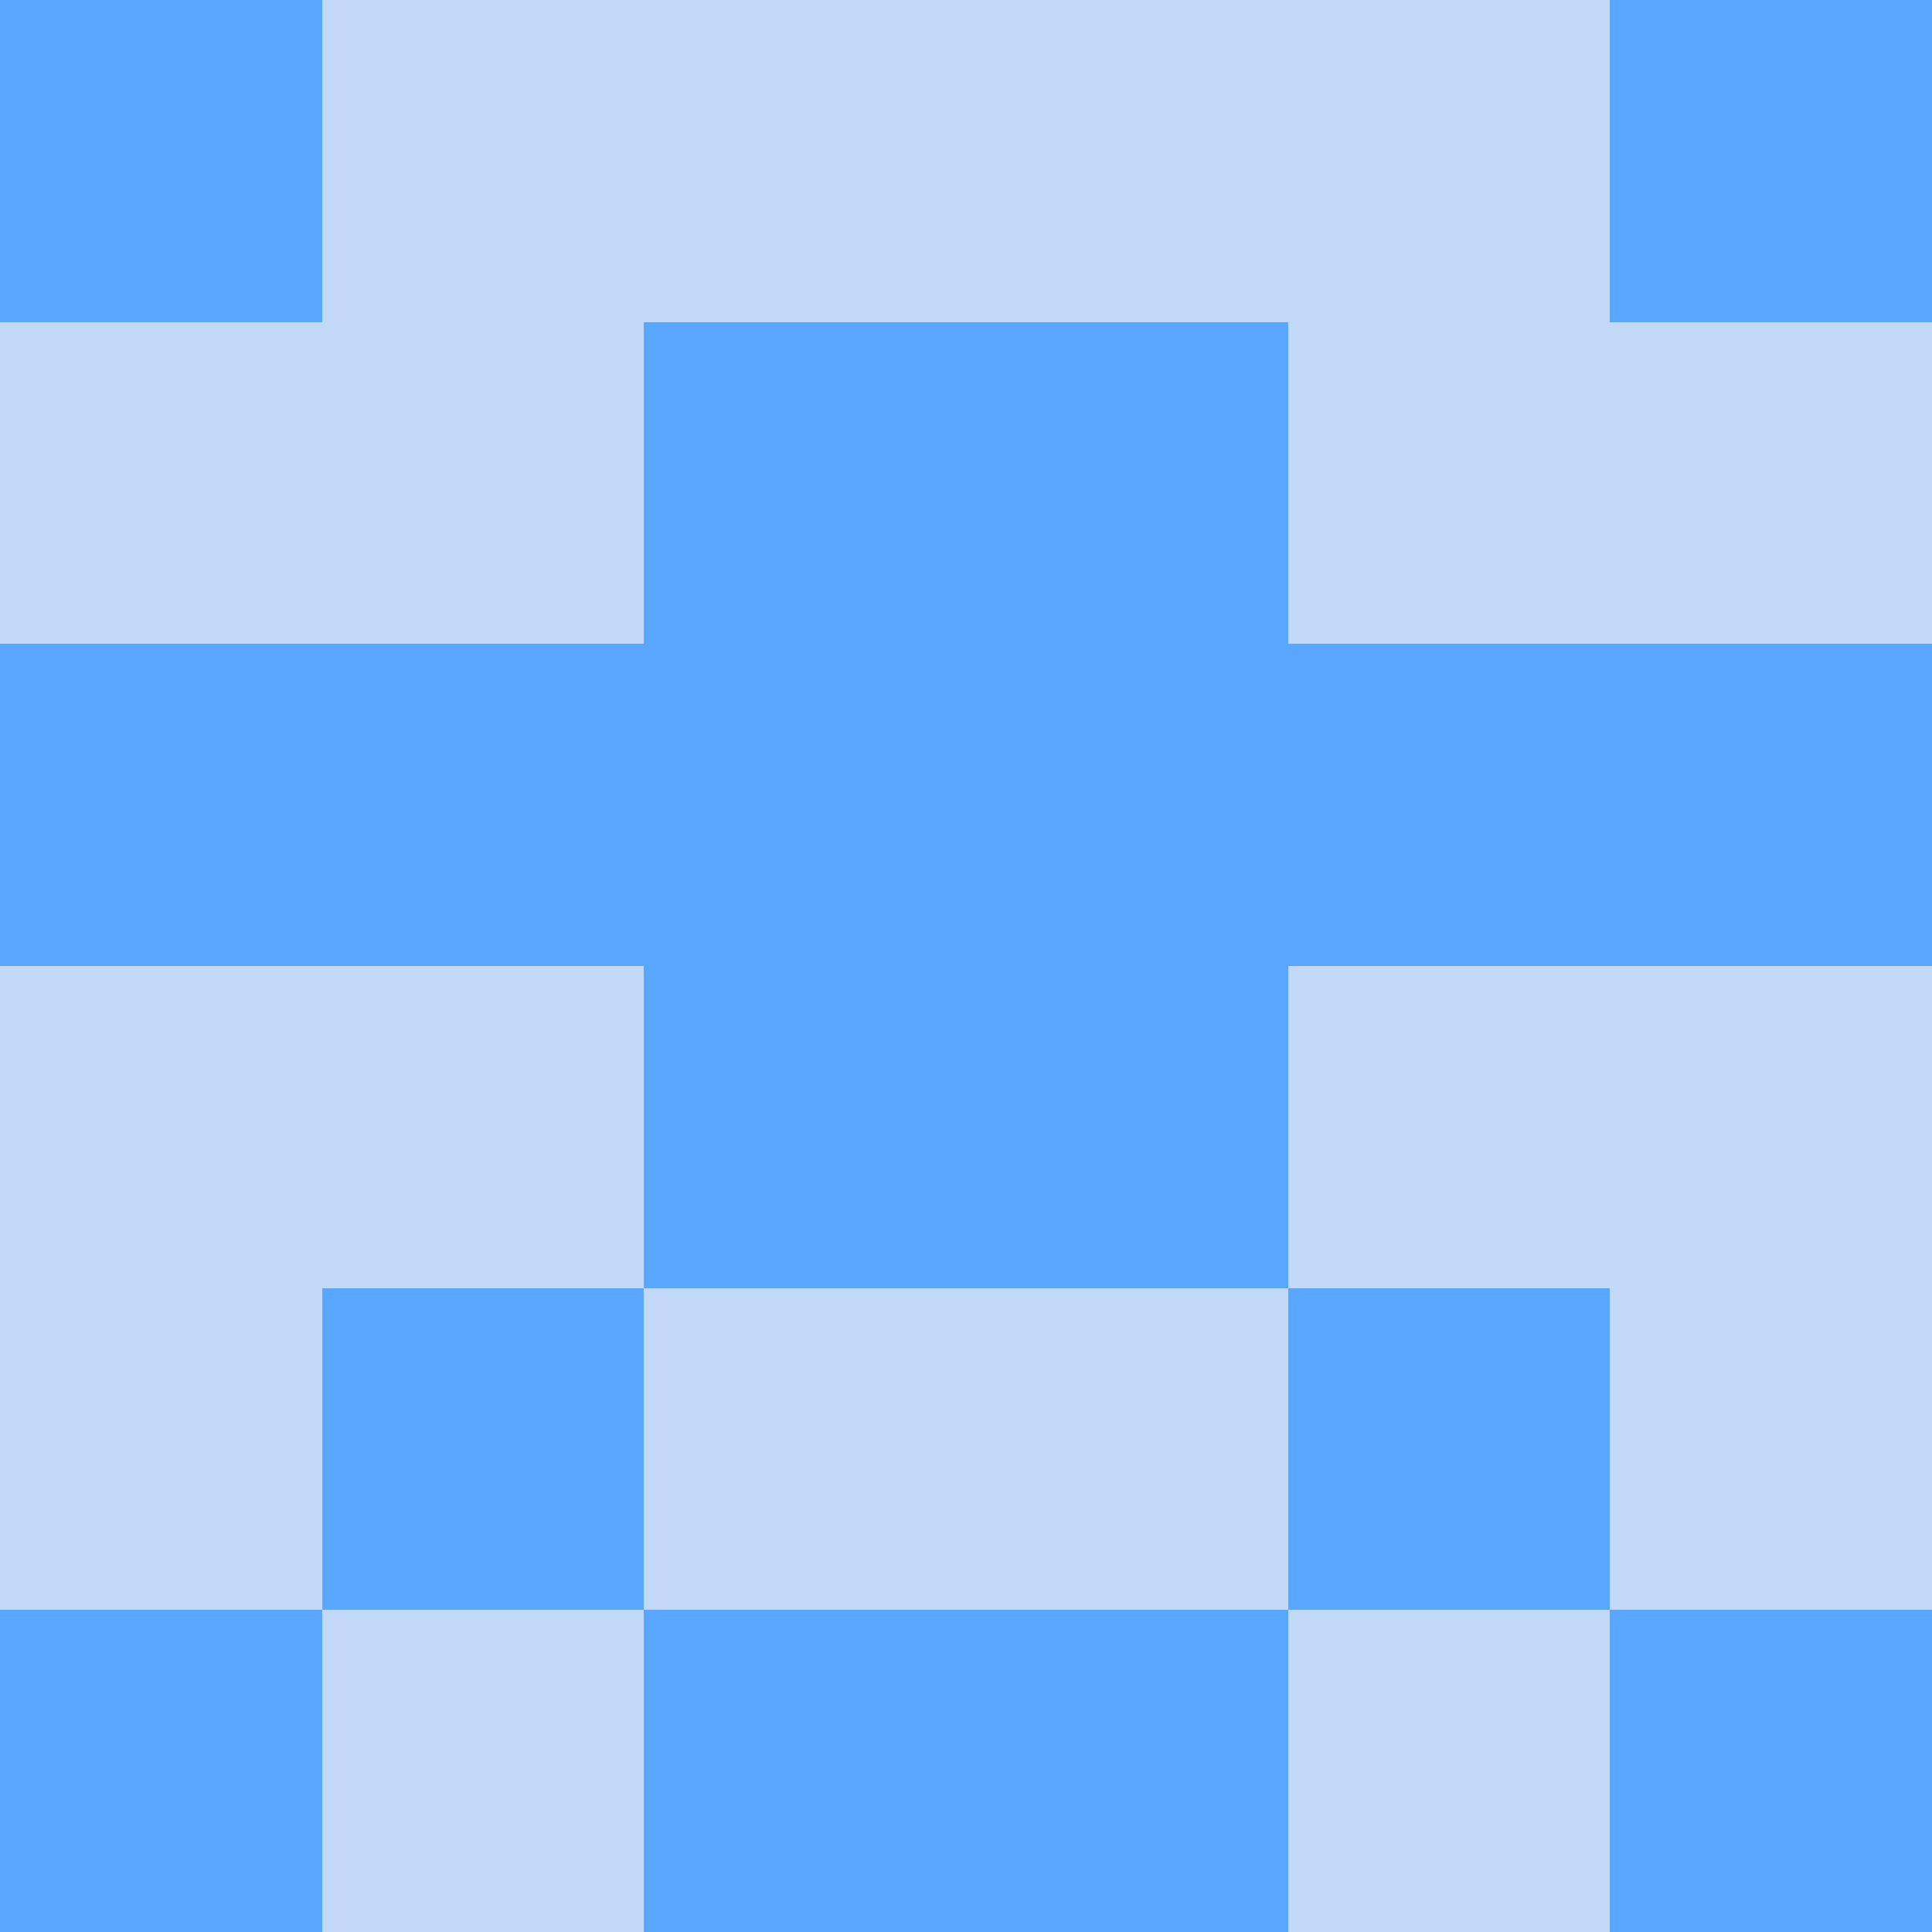
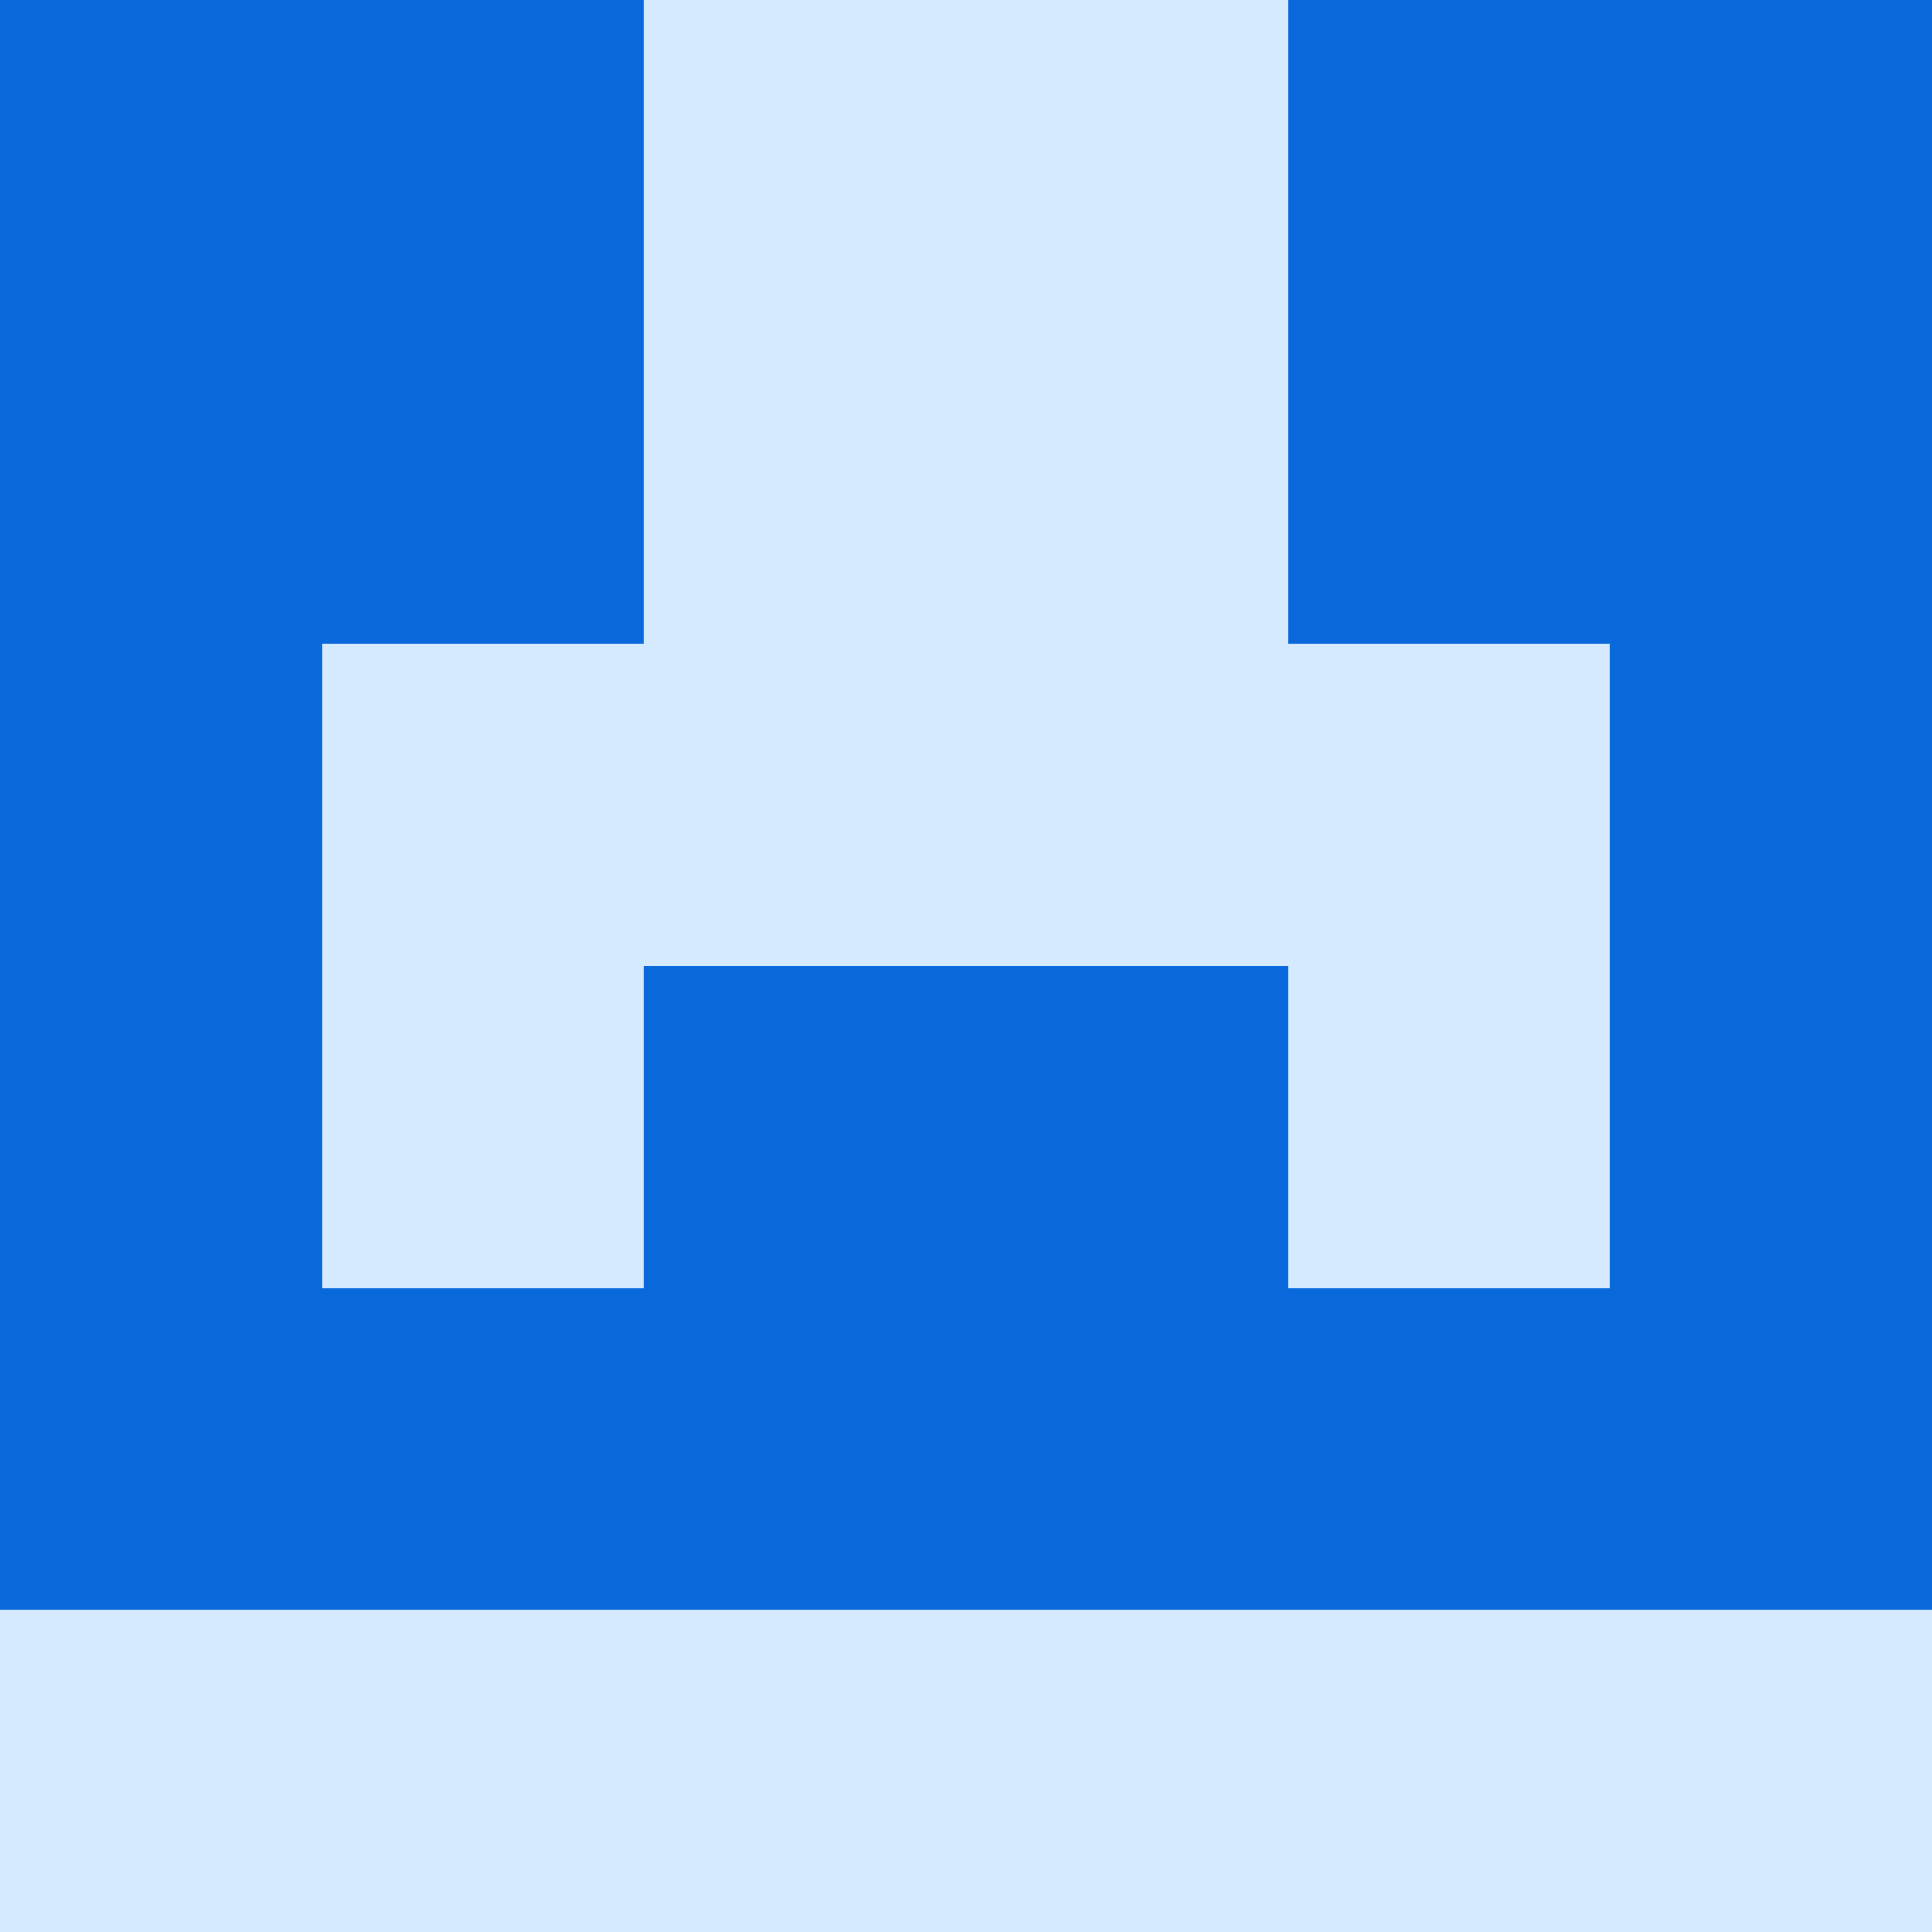
<svg xmlns="http://www.w3.org/2000/svg" viewBox="0 0 48 48" width="192" height="192" shape-rendering="crispEdges">
-   <rect width="48" height="48" fill="#0969da" opacity="0.25" />
-   <rect x="0" y="0" width="8" height="8" fill="#58a6ff" />
-   <rect x="40" y="0" width="8" height="8" fill="#58a6ff" />
-   <rect x="16" y="8" width="8" height="8" fill="#58a6ff" />
-   <rect x="24" y="8" width="8" height="8" fill="#58a6ff" />
-   <rect x="0" y="16" width="8" height="8" fill="#58a6ff" />
-   <rect x="40" y="16" width="8" height="8" fill="#58a6ff" />
-   <rect x="8" y="16" width="8" height="8" fill="#58a6ff" />
-   <rect x="32" y="16" width="8" height="8" fill="#58a6ff" />
-   <rect x="16" y="16" width="8" height="8" fill="#58a6ff" />
-   <rect x="24" y="16" width="8" height="8" fill="#58a6ff" />
-   <rect x="16" y="24" width="8" height="8" fill="#58a6ff" />
-   <rect x="24" y="24" width="8" height="8" fill="#58a6ff" />
-   <rect x="8" y="32" width="8" height="8" fill="#58a6ff" />
-   <rect x="32" y="32" width="8" height="8" fill="#58a6ff" />
-   <rect x="0" y="40" width="8" height="8" fill="#58a6ff" />
-   <rect x="40" y="40" width="8" height="8" fill="#58a6ff" />
-   <rect x="16" y="40" width="8" height="8" fill="#58a6ff" />
-   <rect x="24" y="40" width="8" height="8" fill="#58a6ff" />
+   <rect width="48" height="48" fill="#58a6ff" opacity="0.25" />
+   <rect x="0" y="0" width="8" height="8" fill="#0969da" />
+   <rect x="40" y="0" width="8" height="8" fill="#0969da" />
+   <rect x="8" y="0" width="8" height="8" fill="#0969da" />
+   <rect x="32" y="0" width="8" height="8" fill="#0969da" />
+   <rect x="0" y="8" width="8" height="8" fill="#0969da" />
+   <rect x="40" y="8" width="8" height="8" fill="#0969da" />
+   <rect x="8" y="8" width="8" height="8" fill="#0969da" />
+   <rect x="32" y="8" width="8" height="8" fill="#0969da" />
+   <rect x="0" y="16" width="8" height="8" fill="#0969da" />
+   <rect x="40" y="16" width="8" height="8" fill="#0969da" />
+   <rect x="0" y="24" width="8" height="8" fill="#0969da" />
+   <rect x="40" y="24" width="8" height="8" fill="#0969da" />
+   <rect x="16" y="24" width="8" height="8" fill="#0969da" />
+   <rect x="24" y="24" width="8" height="8" fill="#0969da" />
+   <rect x="0" y="32" width="8" height="8" fill="#0969da" />
+   <rect x="40" y="32" width="8" height="8" fill="#0969da" />
+   <rect x="8" y="32" width="8" height="8" fill="#0969da" />
+   <rect x="32" y="32" width="8" height="8" fill="#0969da" />
+   <rect x="16" y="32" width="8" height="8" fill="#0969da" />
+   <rect x="24" y="32" width="8" height="8" fill="#0969da" />
</svg>
